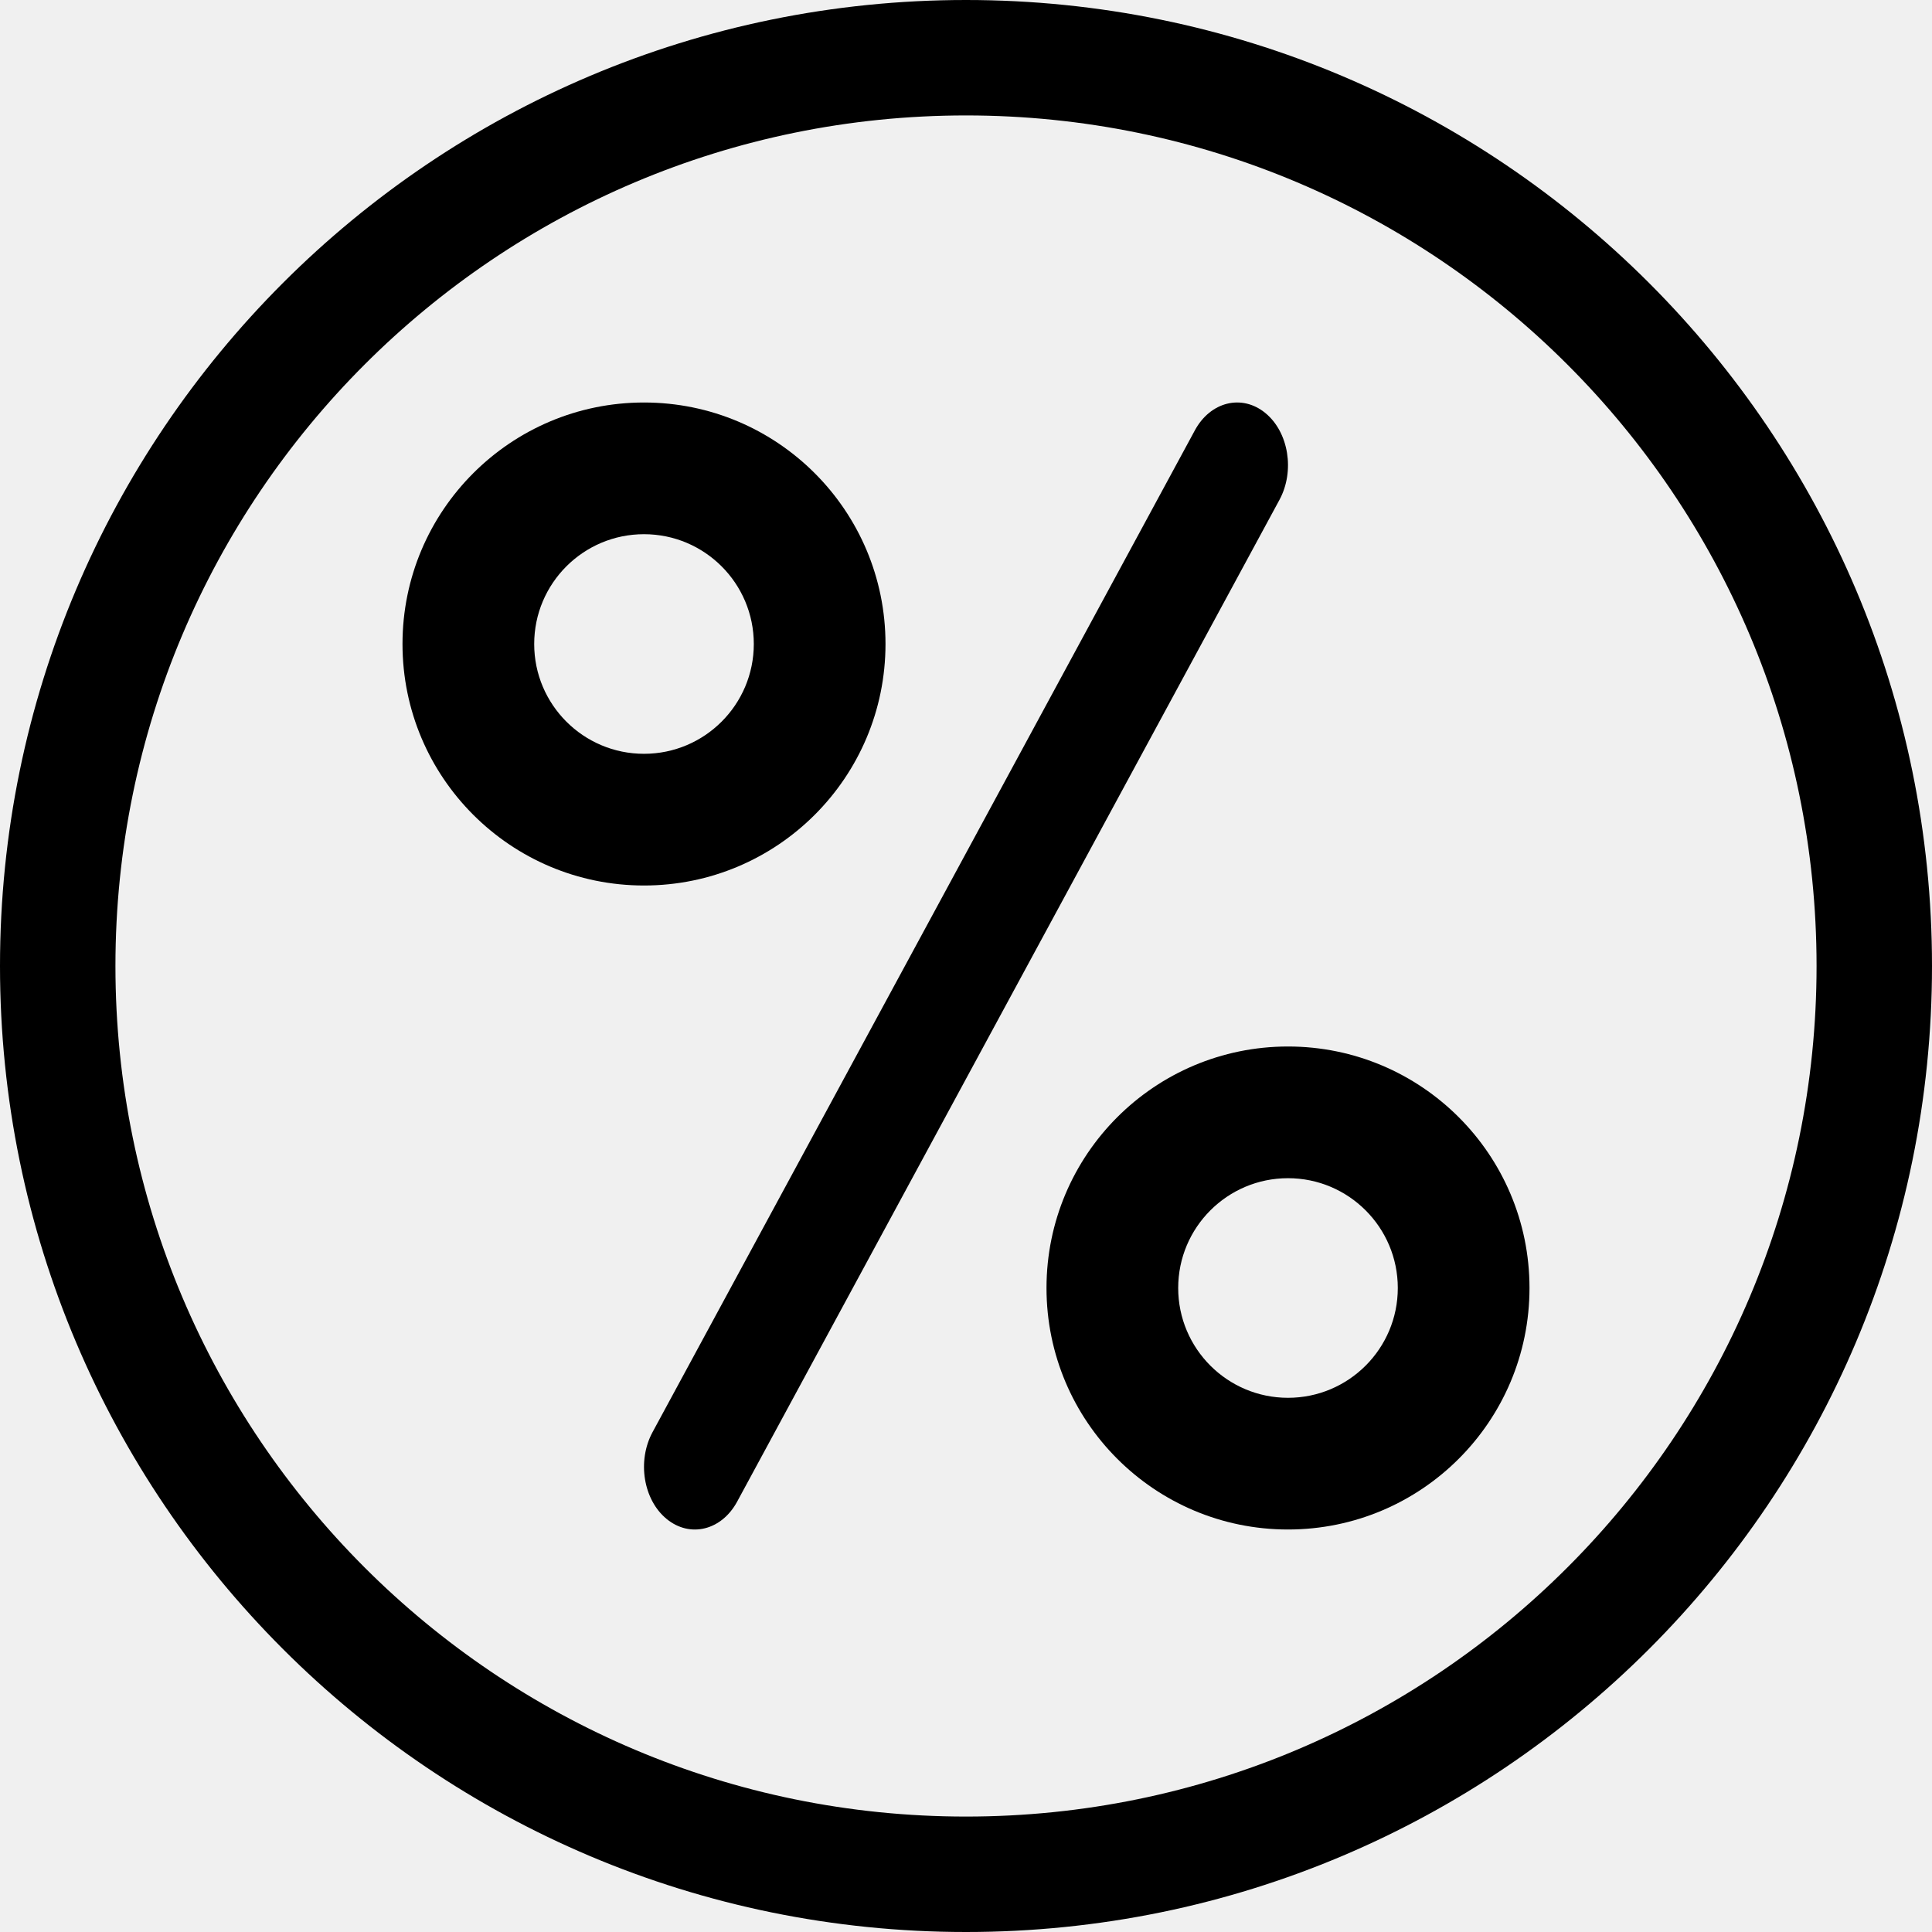
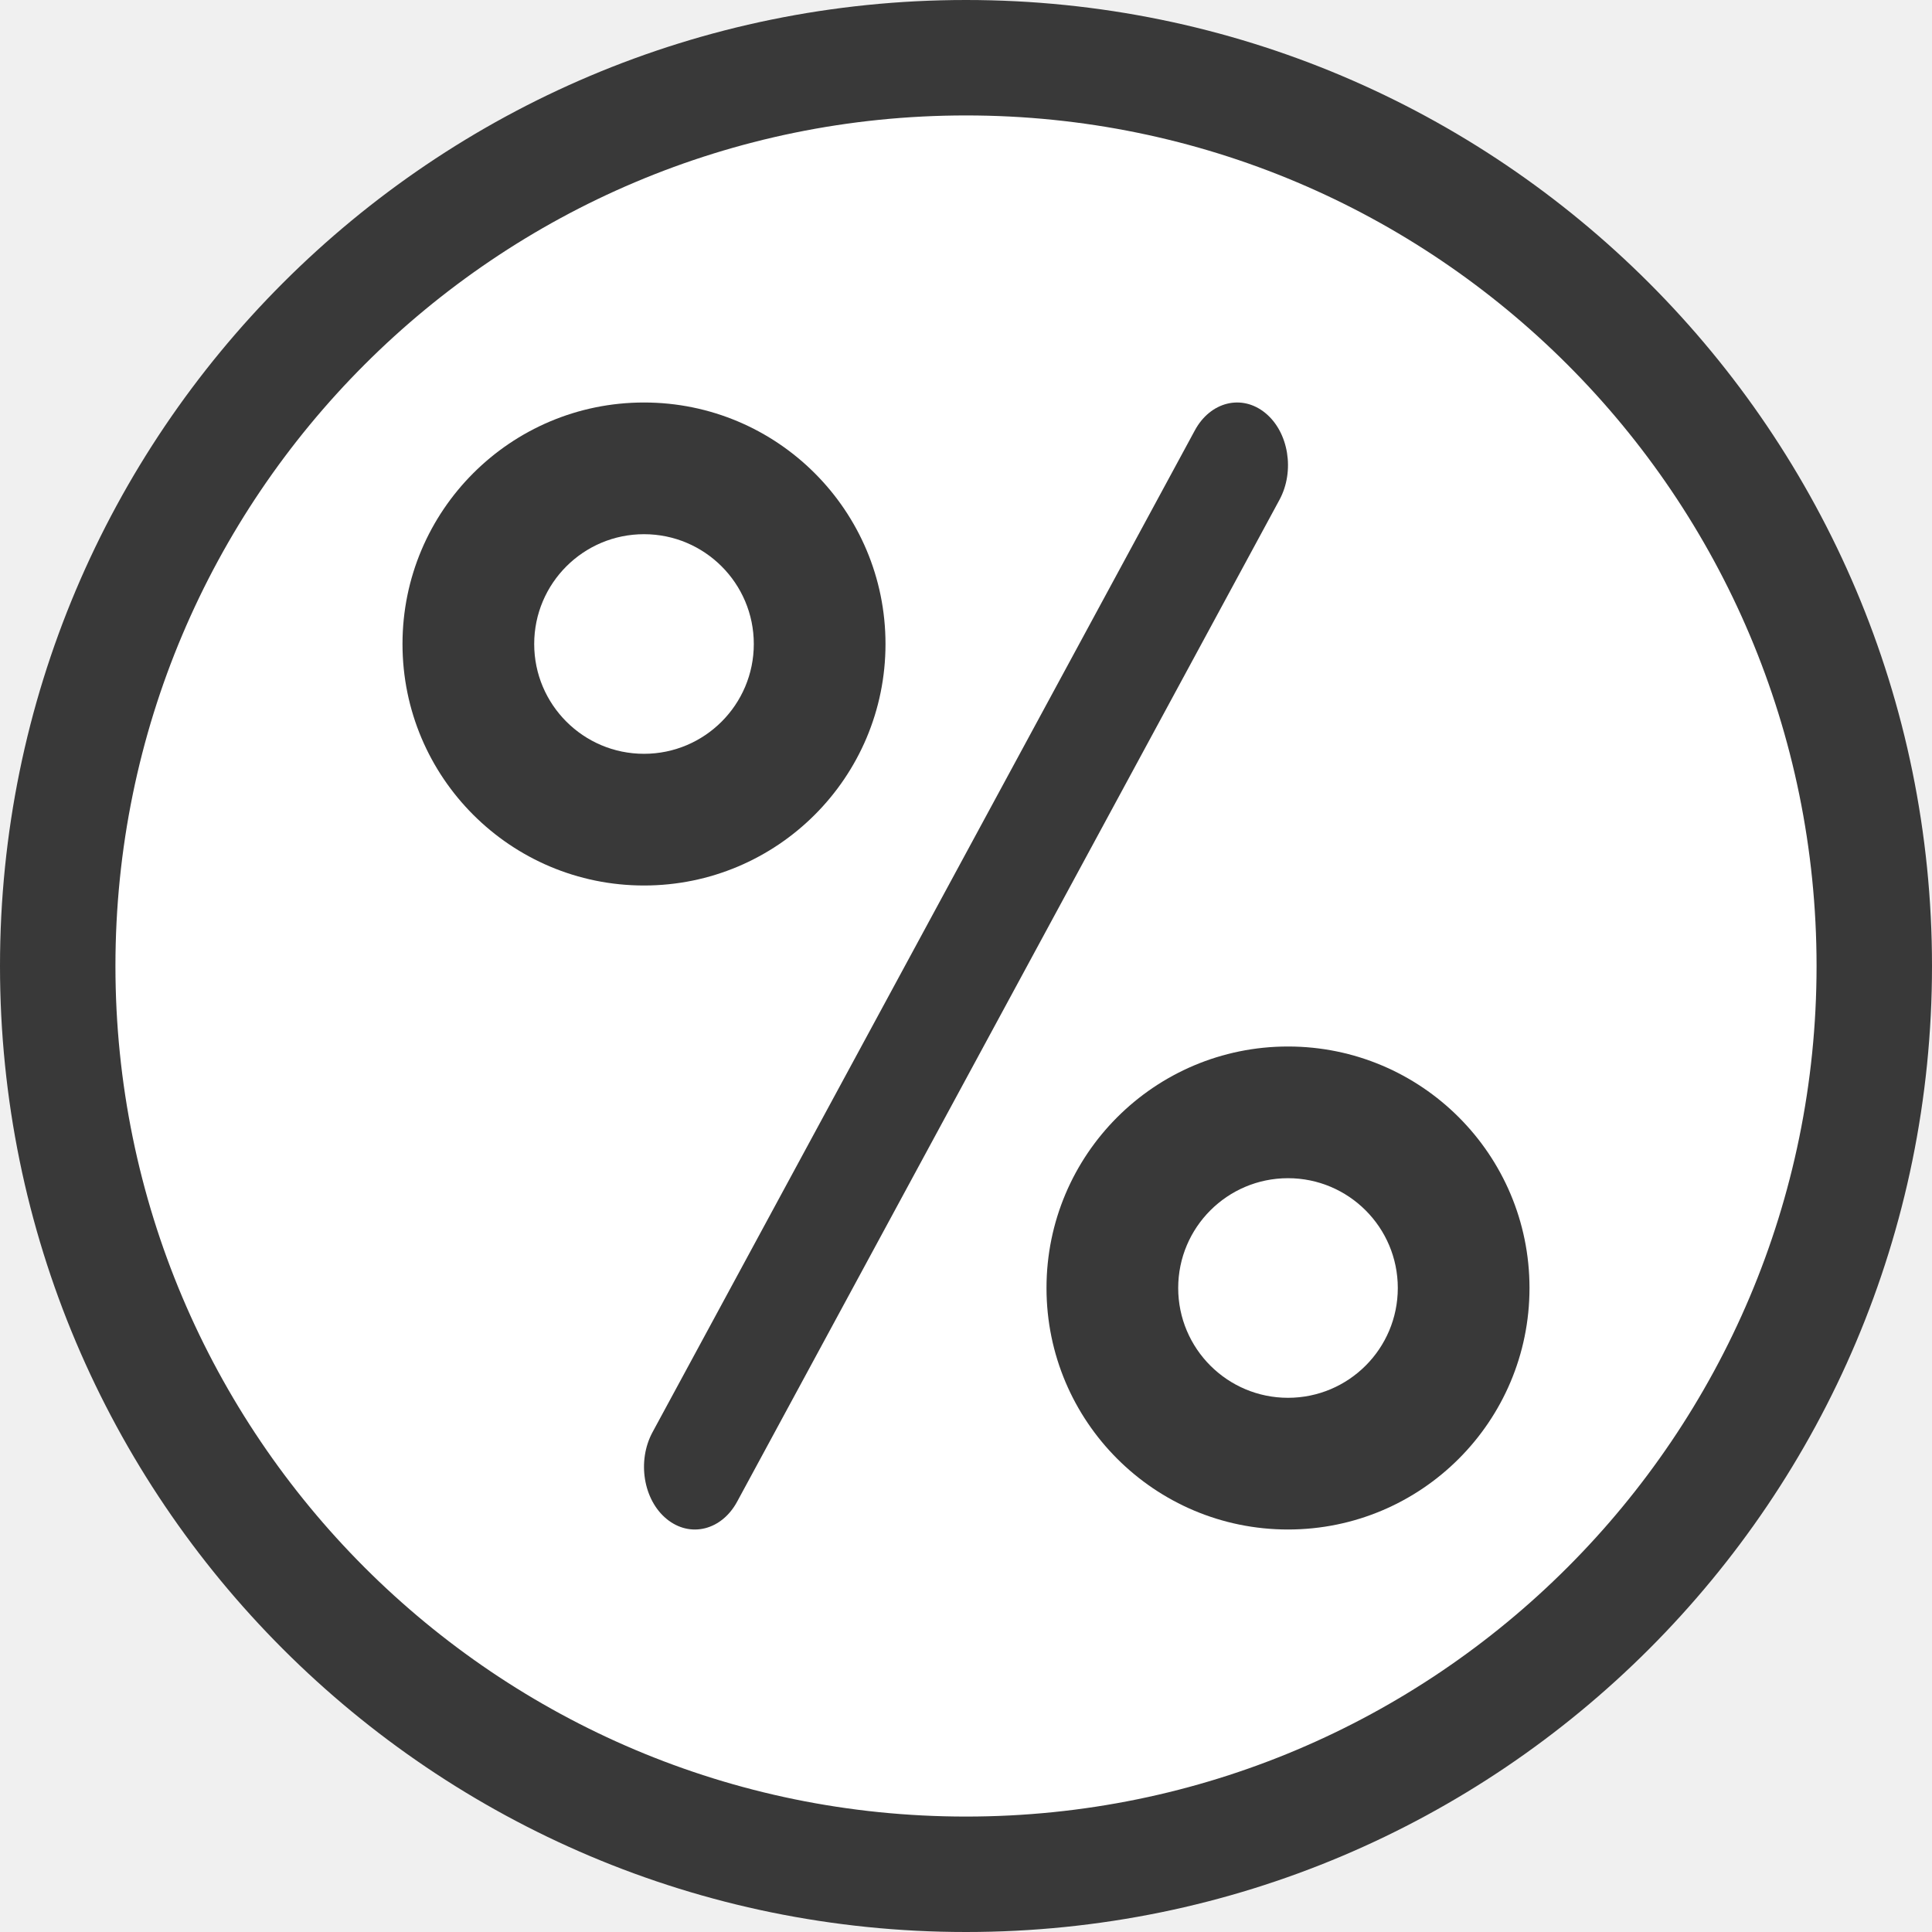
- <svg xmlns="http://www.w3.org/2000/svg" viewBox="0 0 24 24">
-   <path fill-rule="evenodd" clip-rule="evenodd" d="M8 6.636C7.247 6.636 6.636 7.247 6.636 8C6.636 8.753 7.247 9.364 8 9.364C8.753 9.364 9.364 8.753 9.364 8C9.364 7.247 8.753 6.636 8 6.636ZM5 8C5 6.343 6.343 5 8 5C9.657 5 11 6.343 11 8C11 9.657 9.657 11 8 11C6.343 11 5 9.657 5 8Z" />
-   <path fill-rule="evenodd" clip-rule="evenodd" d="M16 14.636C15.247 14.636 14.636 15.247 14.636 16C14.636 16.753 15.247 17.364 16 17.364C16.753 17.364 17.364 16.753 17.364 16C17.364 15.247 16.753 14.636 16 14.636ZM13 16C13 14.343 14.343 13 16 13C17.657 13 19 14.343 19 16C19 17.657 17.657 19 16 19C14.343 19 13 17.657 13 16Z" />
-   <path fill-rule="evenodd" clip-rule="evenodd" d="M15.719 5.131C16.009 5.369 16.087 5.852 15.894 6.209L9.157 18.654C8.964 19.011 8.572 19.108 8.281 18.869C7.991 18.631 7.913 18.148 8.106 17.791L14.843 5.346C15.036 4.989 15.428 4.892 15.719 5.131Z" />
-   <path fill-rule="evenodd" clip-rule="evenodd" d="M12 1.434C6.165 1.434 1.434 6.165 1.434 12C1.434 17.835 6.165 22.566 12 22.566C17.835 22.566 22.566 17.835 22.566 12C22.566 6.165 17.835 1.434 12 1.434ZM0 12C0 5.373 5.373 0 12 0C18.627 0 24 5.373 24 12C24 18.627 18.627 24 12 24C5.373 24 0 18.627 0 12Z" />
+ <svg xmlns="http://www.w3.org/2000/svg" viewBox="0 0 24 24" fill="none">
+   <circle cx="12" cy="12" r="11" fill="white" />
+   <path fill-rule="evenodd" clip-rule="evenodd" d="M8 6.636C7.247 6.636 6.636 7.247 6.636 8C6.636 8.753 7.247 9.364 8 9.364C8.753 9.364 9.364 8.753 9.364 8C9.364 7.247 8.753 6.636 8 6.636ZM5 8C5 6.343 6.343 5 8 5C9.657 5 11 6.343 11 8C11 9.657 9.657 11 8 11C6.343 11 5 9.657 5 8Z" fill="#393939" />
+   <path fill-rule="evenodd" clip-rule="evenodd" d="M16 14.636C15.247 14.636 14.636 15.247 14.636 16C14.636 16.753 15.247 17.364 16 17.364C16.753 17.364 17.364 16.753 17.364 16C17.364 15.247 16.753 14.636 16 14.636ZM13 16C13 14.343 14.343 13 16 13C17.657 13 19 14.343 19 16C19 17.657 17.657 19 16 19C14.343 19 13 17.657 13 16Z" fill="#393939" />
+   <path fill-rule="evenodd" clip-rule="evenodd" d="M15.719 5.131C16.009 5.369 16.087 5.852 15.894 6.209L9.157 18.654C8.964 19.011 8.572 19.108 8.281 18.869C7.991 18.631 7.913 18.148 8.106 17.791L14.843 5.346C15.036 4.989 15.428 4.892 15.719 5.131Z" fill="#393939" />
+   <path fill-rule="evenodd" clip-rule="evenodd" d="M12 1.434C6.165 1.434 1.434 6.165 1.434 12C1.434 17.835 6.165 22.566 12 22.566C17.835 22.566 22.566 17.835 22.566 12C22.566 6.165 17.835 1.434 12 1.434ZM0 12C0 5.373 5.373 0 12 0C18.627 0 24 5.373 24 12C24 18.627 18.627 24 12 24C5.373 24 0 18.627 0 12Z" fill="#393939" />
</svg>
